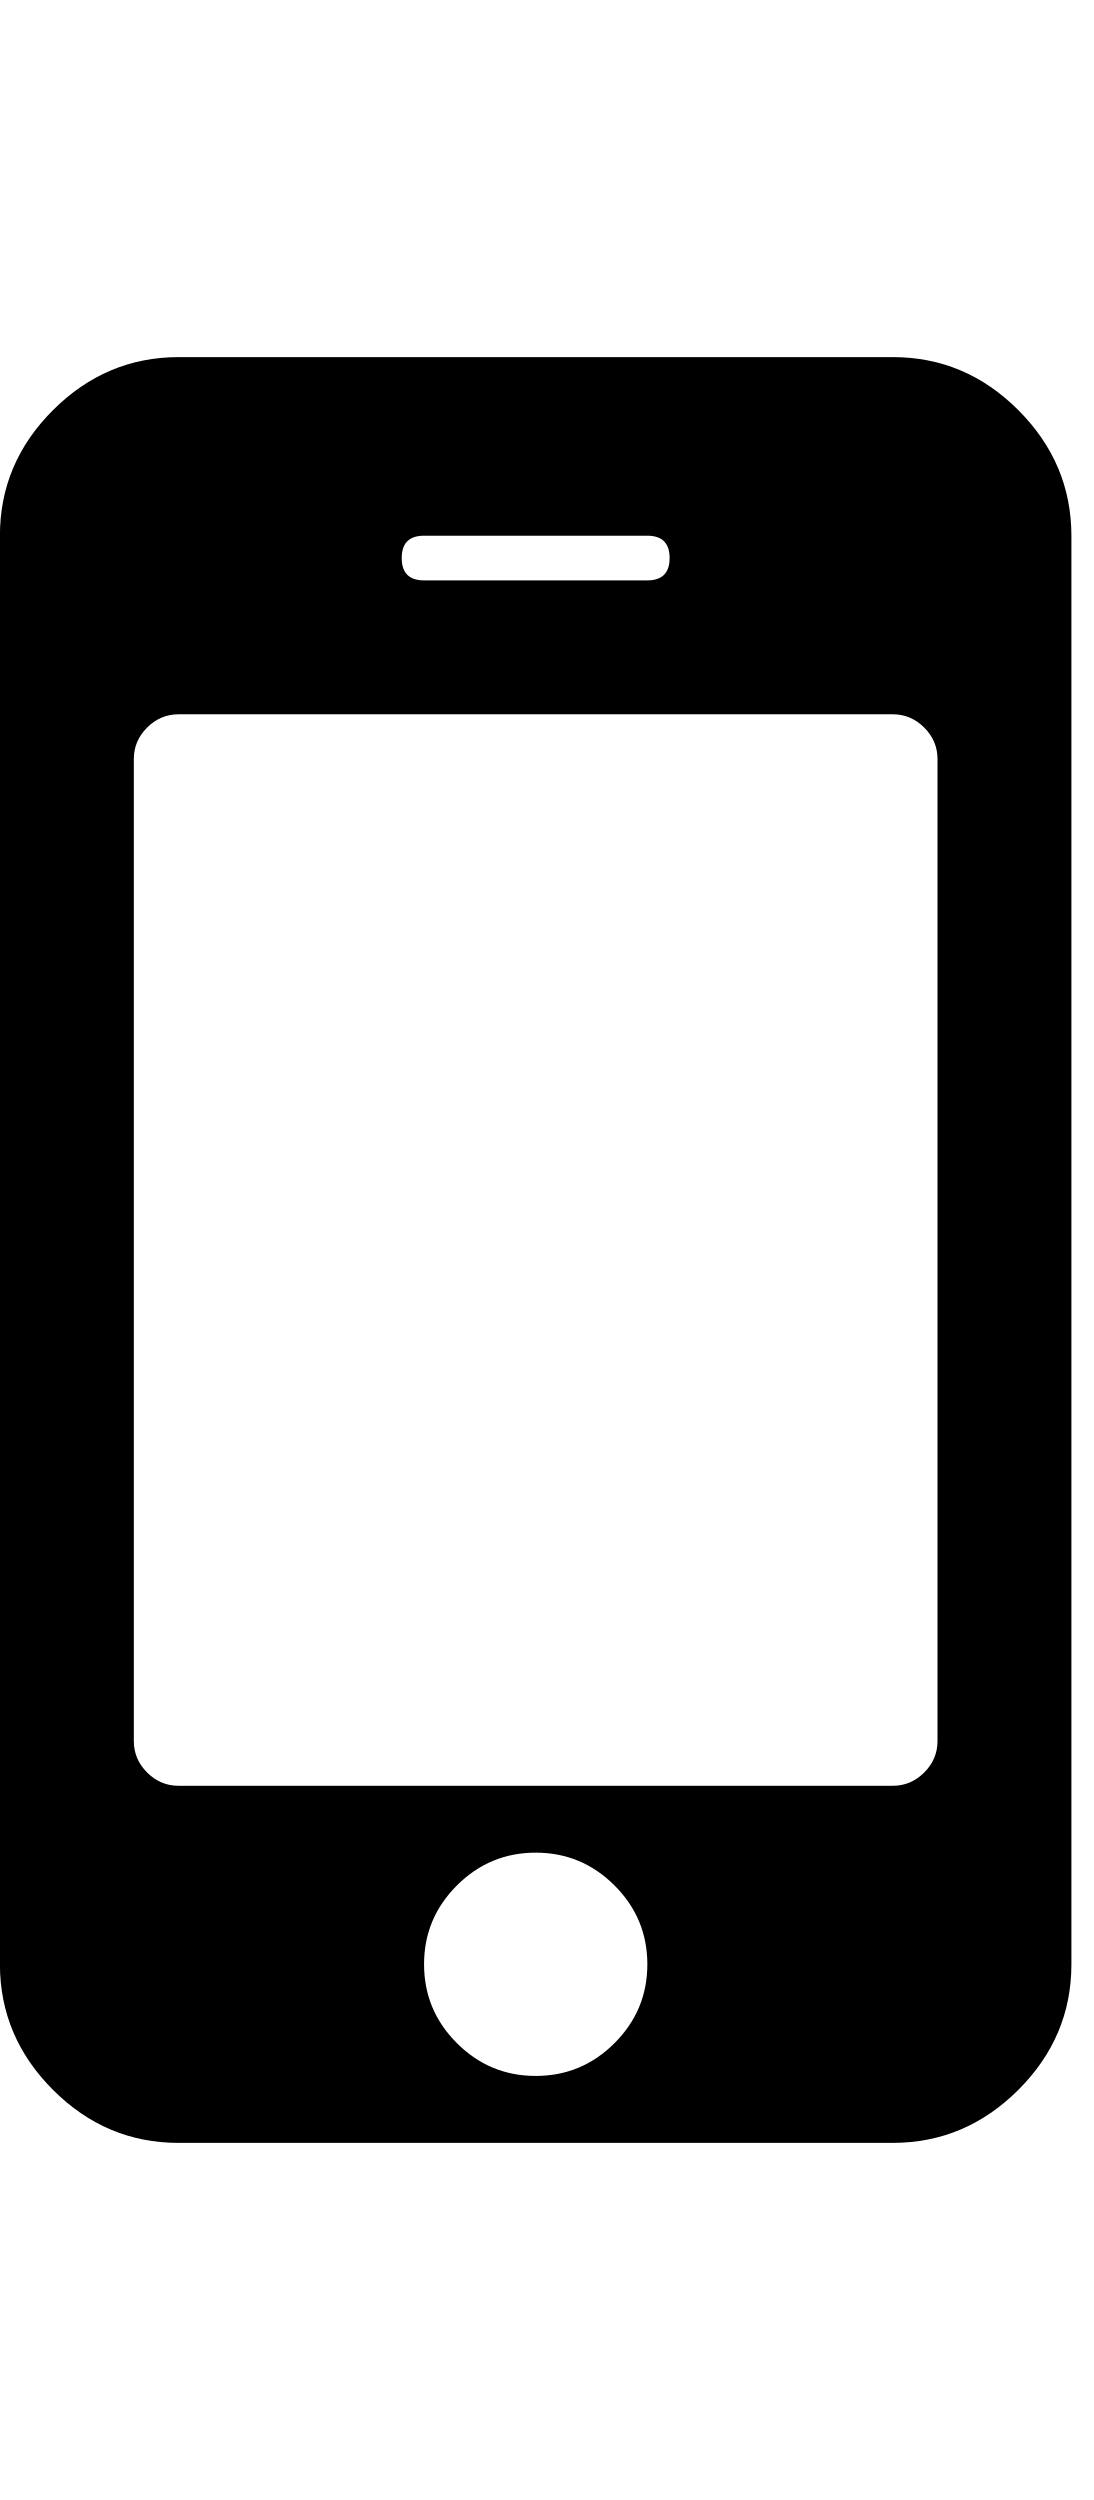
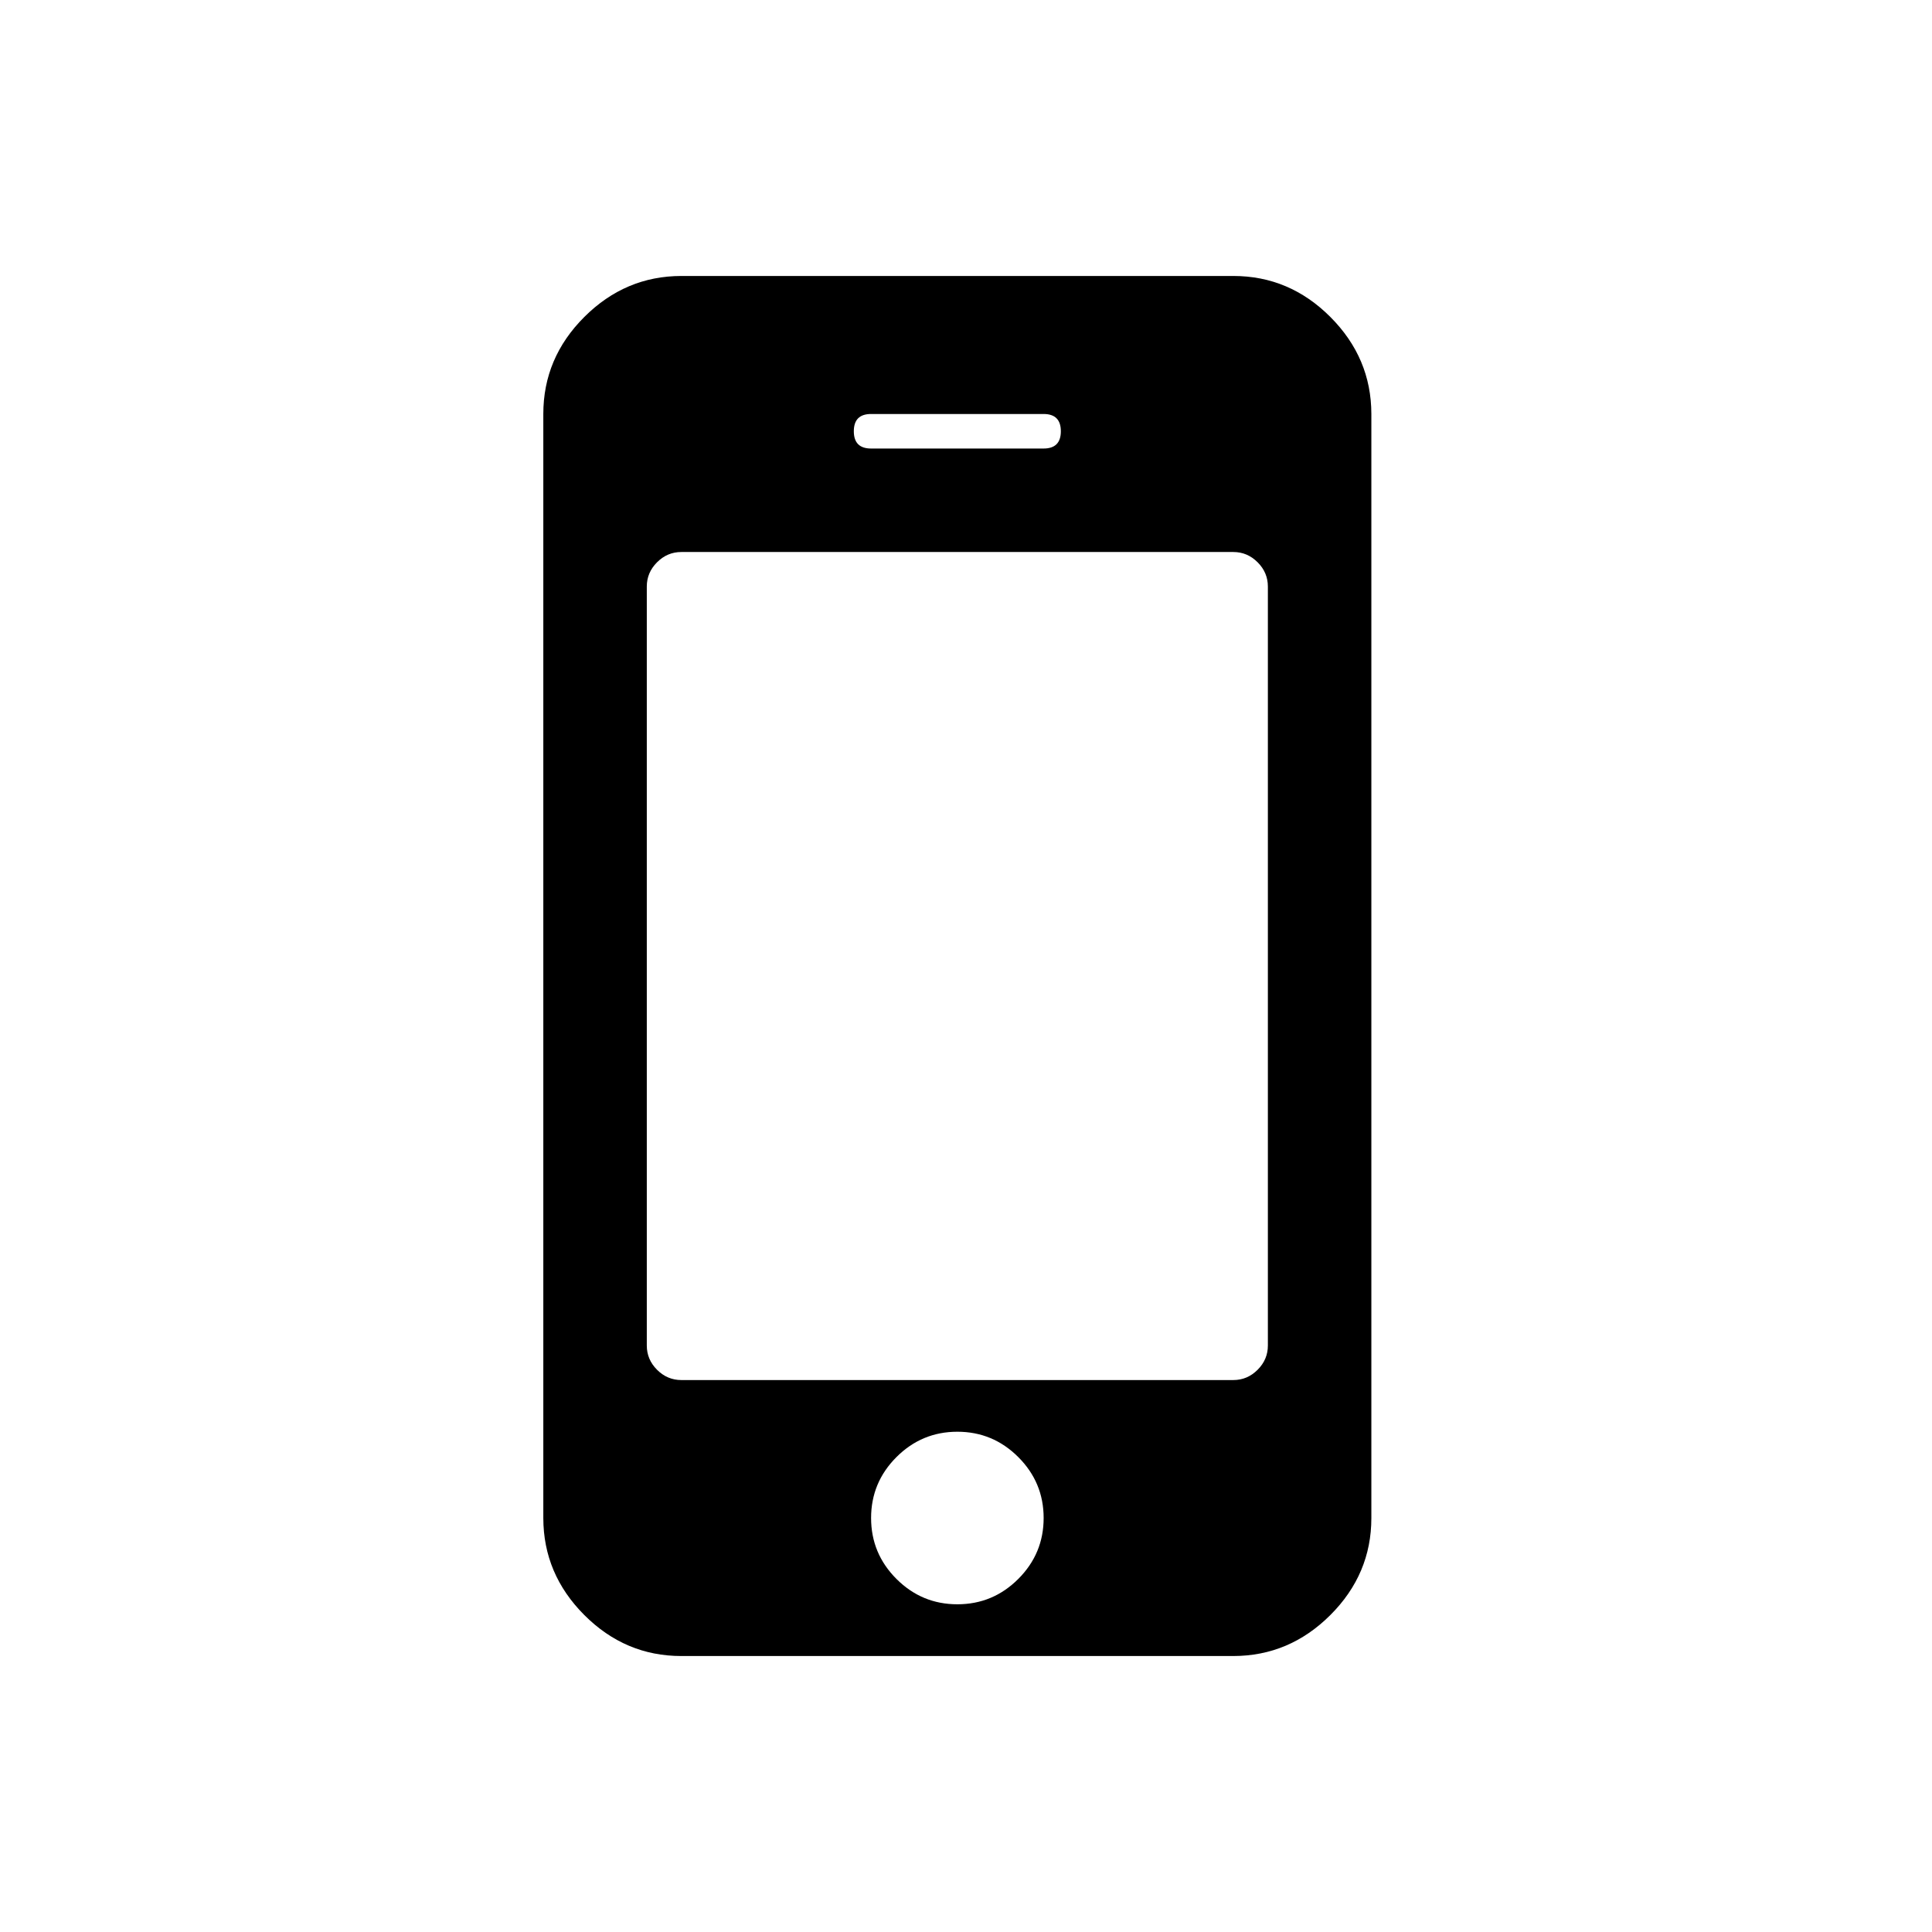
- <svg xmlns="http://www.w3.org/2000/svg" version="1.1" width="14" height="32" viewBox="0 0 14 32">
+ <svg xmlns="http://www.w3.org/2000/svg" version="1.1" width="32" height="32" viewBox="0 0 14 32">
  <path d="M8.286 25.143q0-0.589-0.42-1.009t-1.009-0.42-1.009 0.42-0.42 1.009 0.42 1.009 1.009 0.42 1.009-0.42 0.42-1.009zM12 22.286v-12.571q0-0.232-0.17-0.402t-0.402-0.17h-9.143q-0.232 0-0.402 0.17t-0.17 0.402v12.571q0 0.232 0.17 0.402t0.402 0.17h9.143q0.232 0 0.402-0.17t0.17-0.402zM8.571 7.143q0-0.286-0.286-0.286h-2.857q-0.286 0-0.286 0.286t0.286 0.286h2.857q0.286 0 0.286-0.286zM13.714 6.857v18.286q0 0.929-0.679 1.607t-1.607 0.679h-9.143q-0.929 0-1.607-0.679t-0.679-1.607v-18.286q0-0.929 0.679-1.607t1.607-0.679h9.143q0.929 0 1.607 0.679t0.679 1.607z" fill="#000000" />
</svg>
